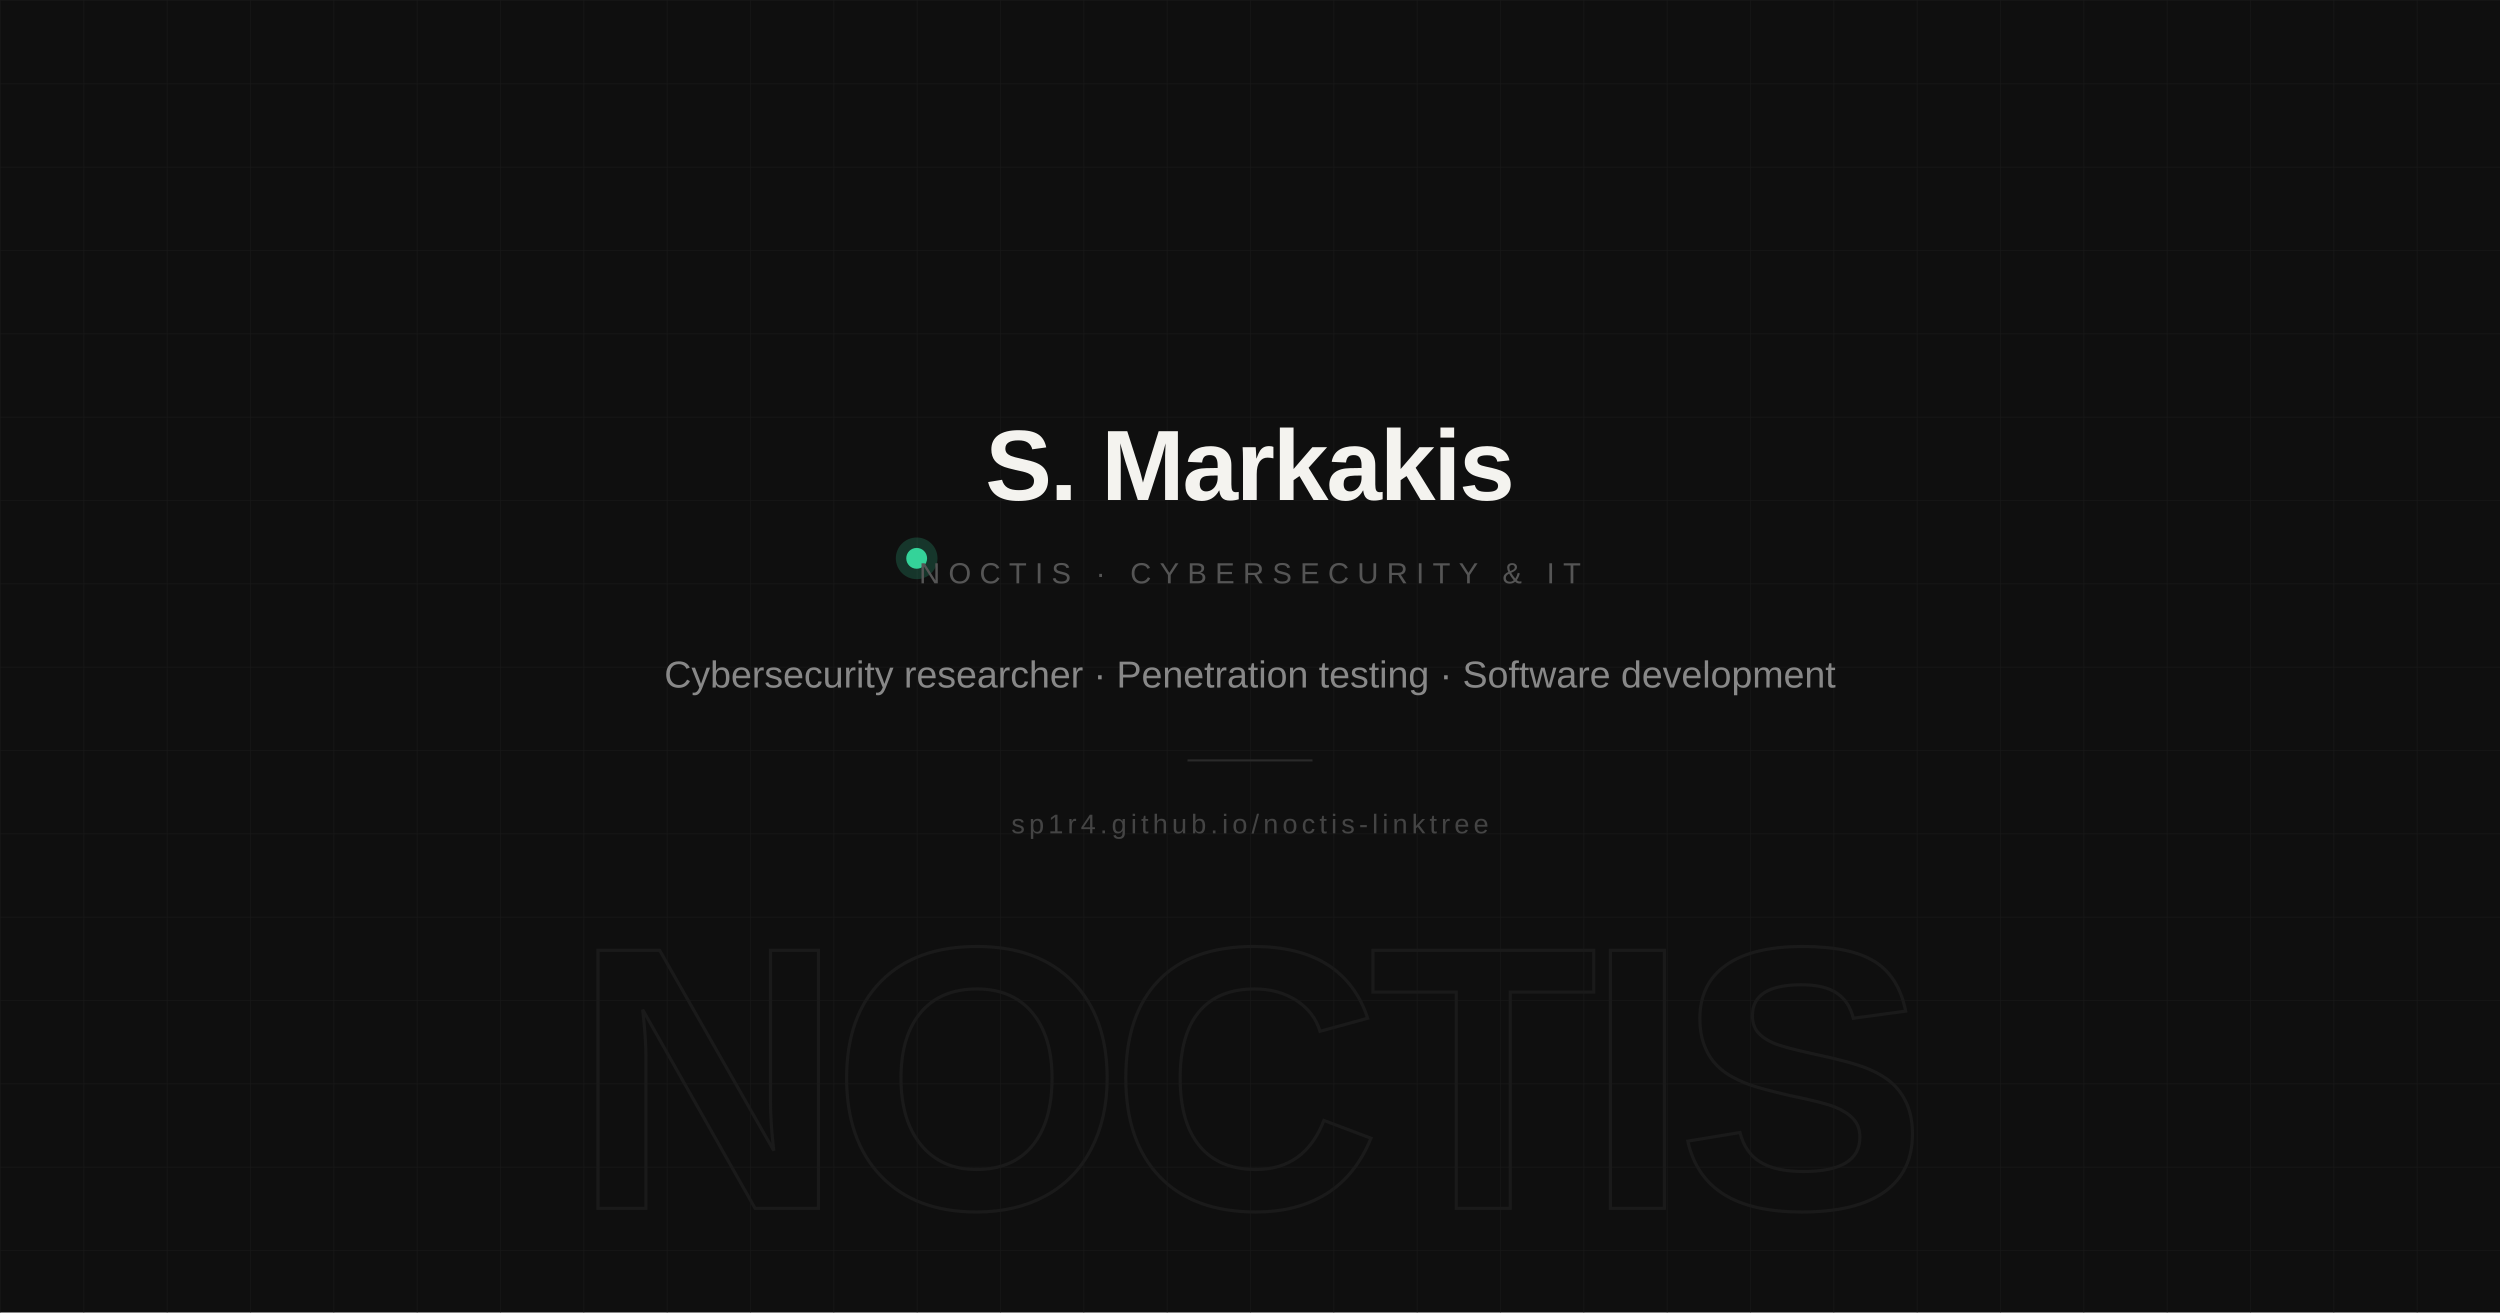
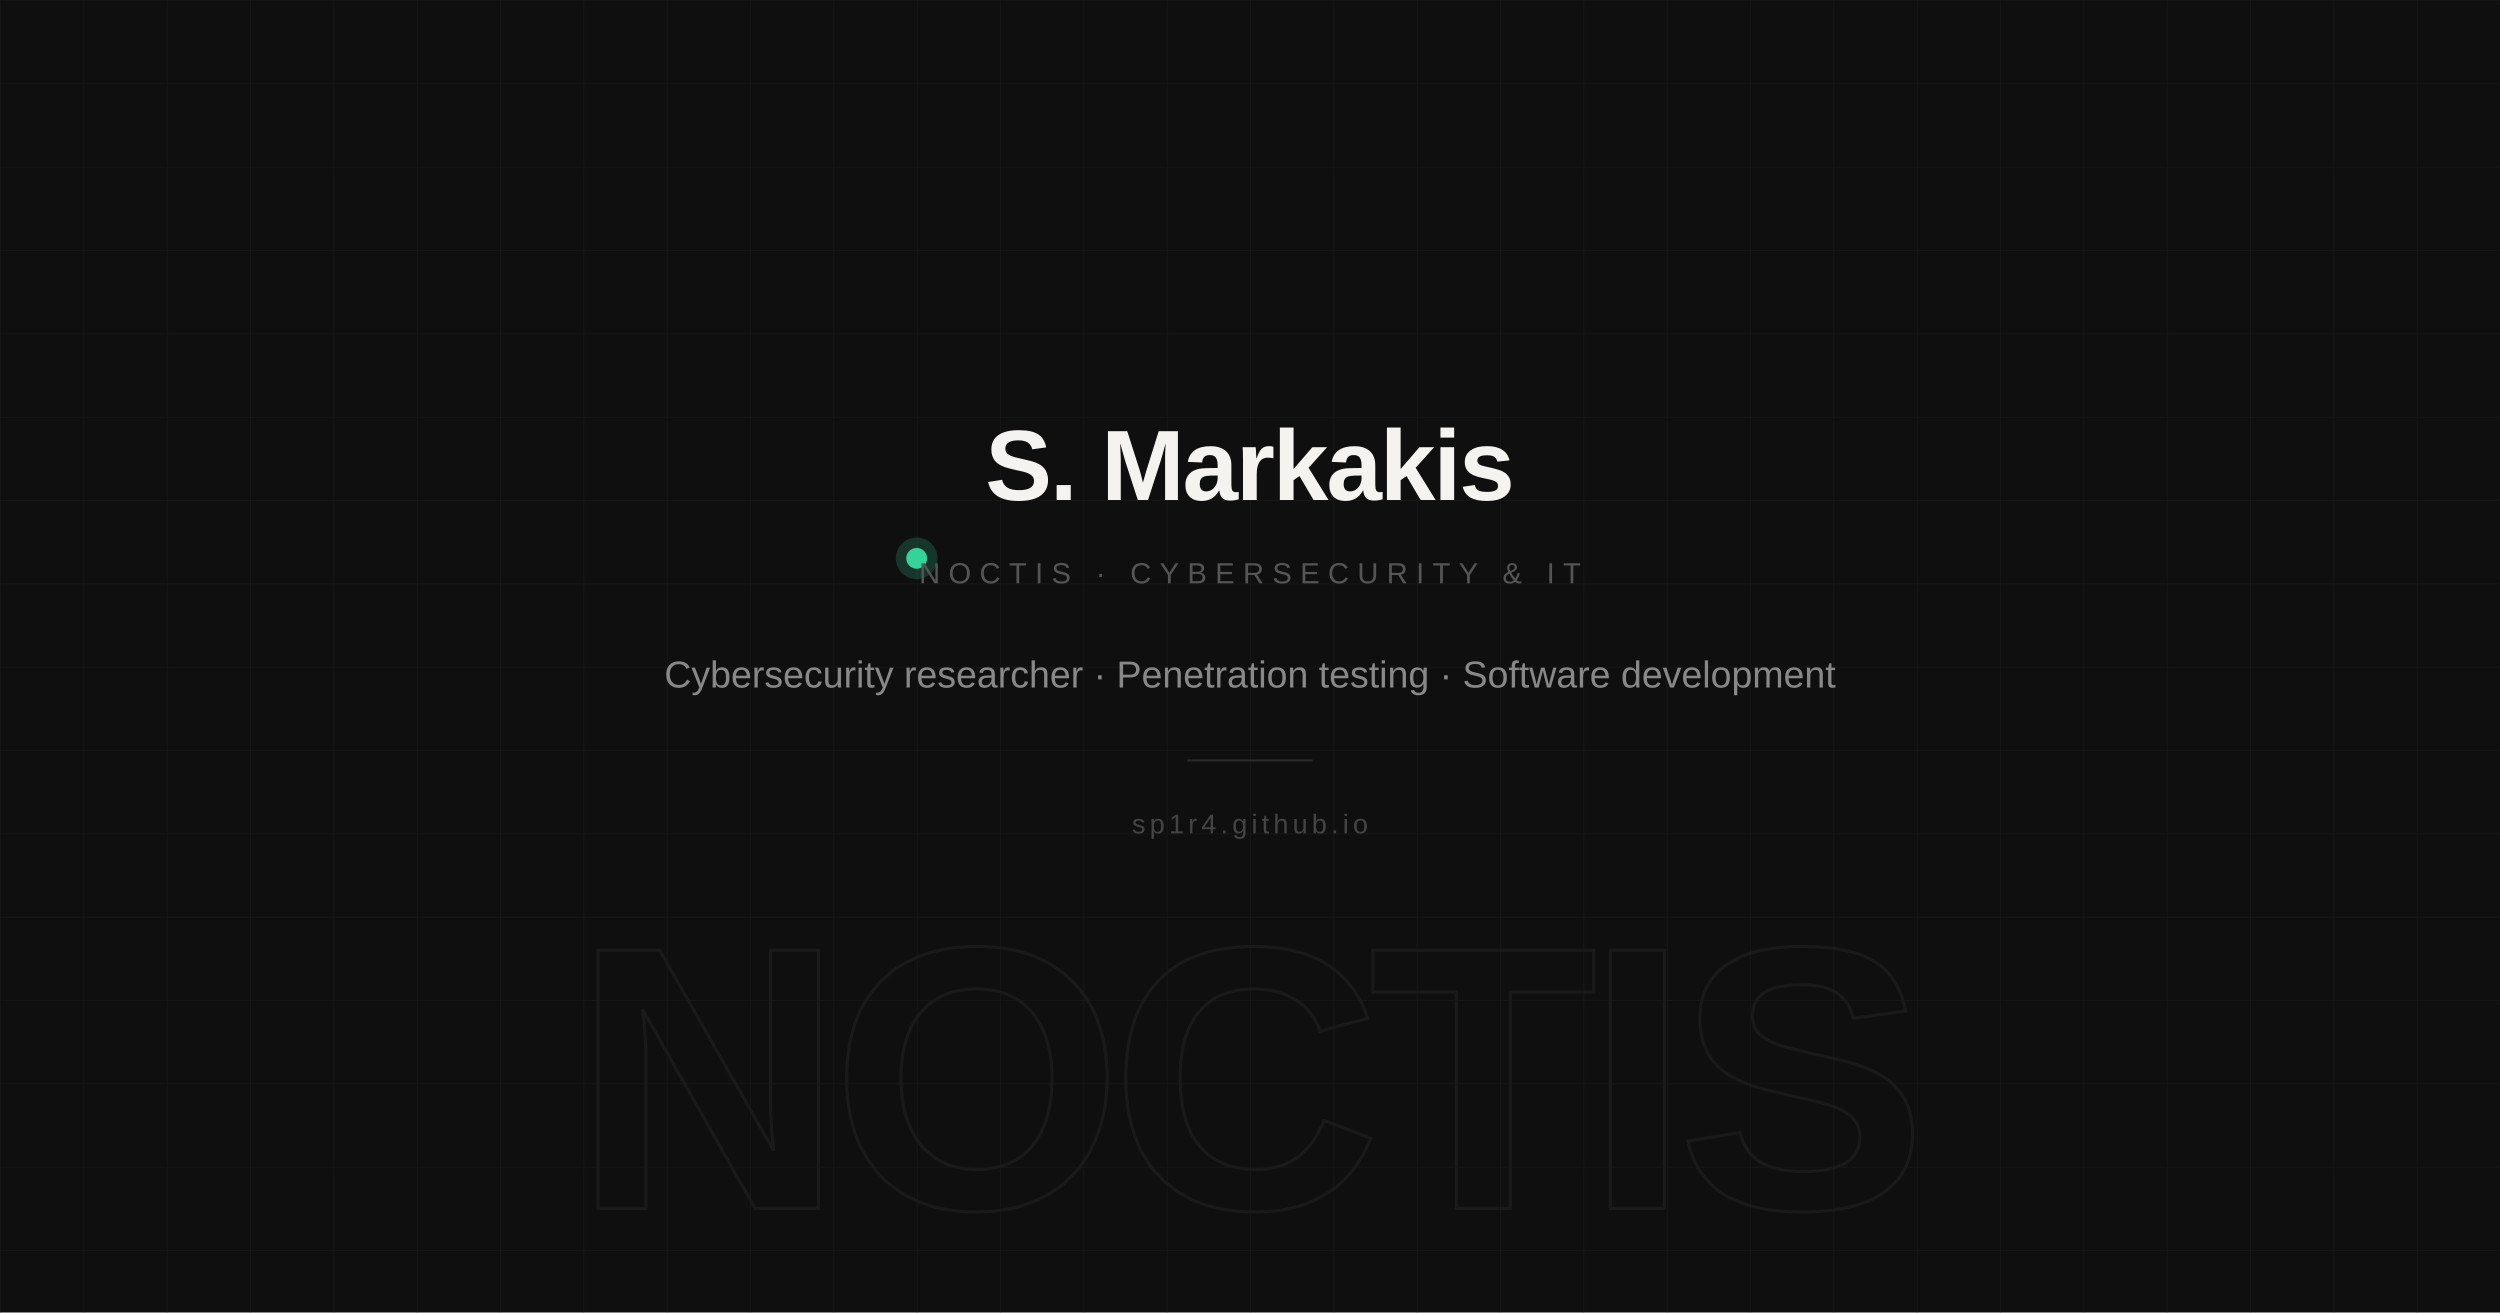
<svg xmlns="http://www.w3.org/2000/svg" width="1200" height="630" viewBox="0 0 1200 630">
  <rect width="1200" height="630" fill="#0f0f0f" />
  <defs>
    <pattern id="grid" width="40" height="40" patternUnits="userSpaceOnUse">
      <path d="M 40 0 L 0 0 0 40" fill="none" stroke="#1a1a1a" stroke-width="0.5" />
    </pattern>
  </defs>
  <rect width="1200" height="630" fill="url(#grid)" />
  <text x="600" y="580" text-anchor="middle" font-family="Helvetica Neue, Arial, sans-serif" font-weight="900" font-size="180" fill="none" stroke="#1a1a1a" stroke-width="1.5" letter-spacing="-6">NOCTIS</text>
  <circle cx="440" cy="268" r="5" fill="#34d399" />
  <circle cx="440" cy="268" r="10" fill="#34d399" opacity="0.2" />
  <text x="600" y="240" text-anchor="middle" font-family="Helvetica Neue, Arial, sans-serif" font-weight="700" font-size="48" fill="#f4f3ef" letter-spacing="-1">S. Markakis</text>
  <text x="600" y="280" text-anchor="middle" font-family="Helvetica Neue, Arial, sans-serif" font-weight="400" font-size="14" fill="#555" letter-spacing="4" text-transform="uppercase">NOCTIS  ·  CYBERSECURITY &amp; IT</text>
  <text x="600" y="330" text-anchor="middle" font-family="Helvetica Neue, Arial, sans-serif" font-weight="300" font-size="18" fill="#888">Cybersecurity researcher · Penetration testing · Software development</text>
  <line x1="570" y1="365" x2="630" y2="365" stroke="#2a2a2a" stroke-width="1" />
-   <text x="600" y="400" text-anchor="middle" font-family="Helvetica Neue, Arial, sans-serif" font-weight="400" font-size="13" fill="#444" letter-spacing="2">sp1r4.github.io/noctis-linktree</text>
+   <text x="600" y="400" text-anchor="middle" font-family="Helvetica Neue, Arial, sans-serif" font-weight="400" font-size="13" fill="#444" letter-spacing="2">sp1r4.github.io</text>
</svg>
